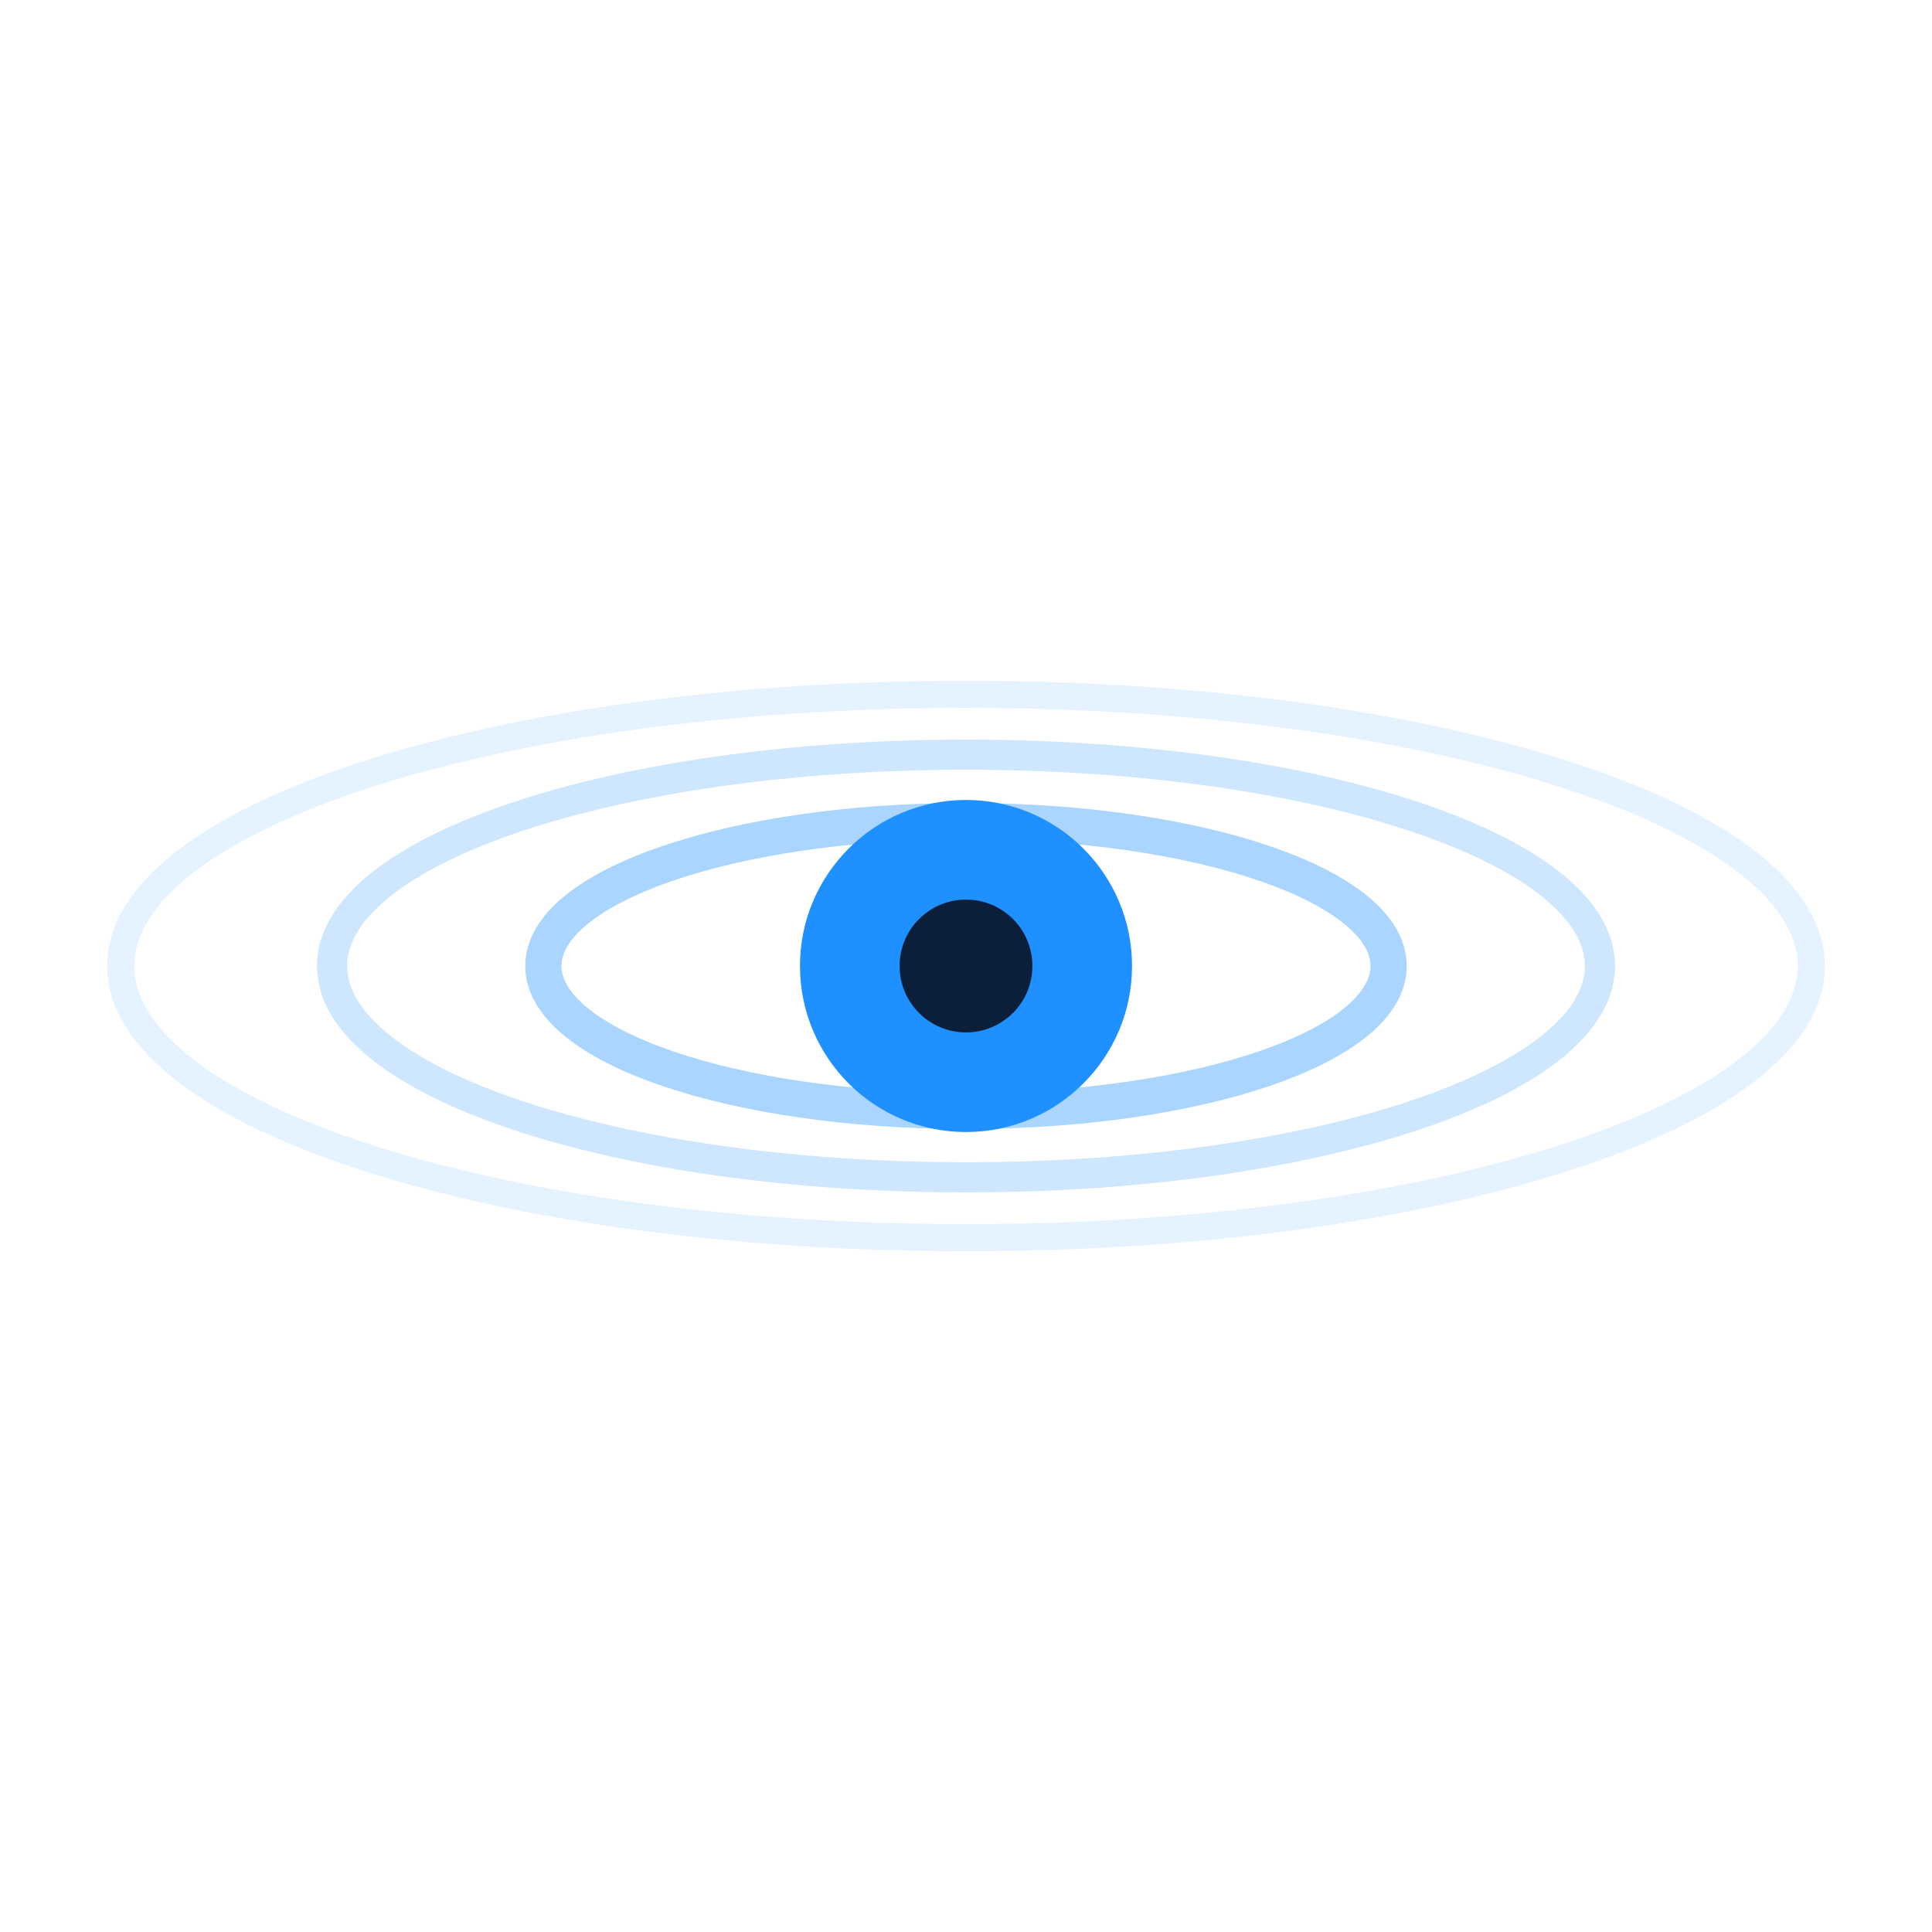
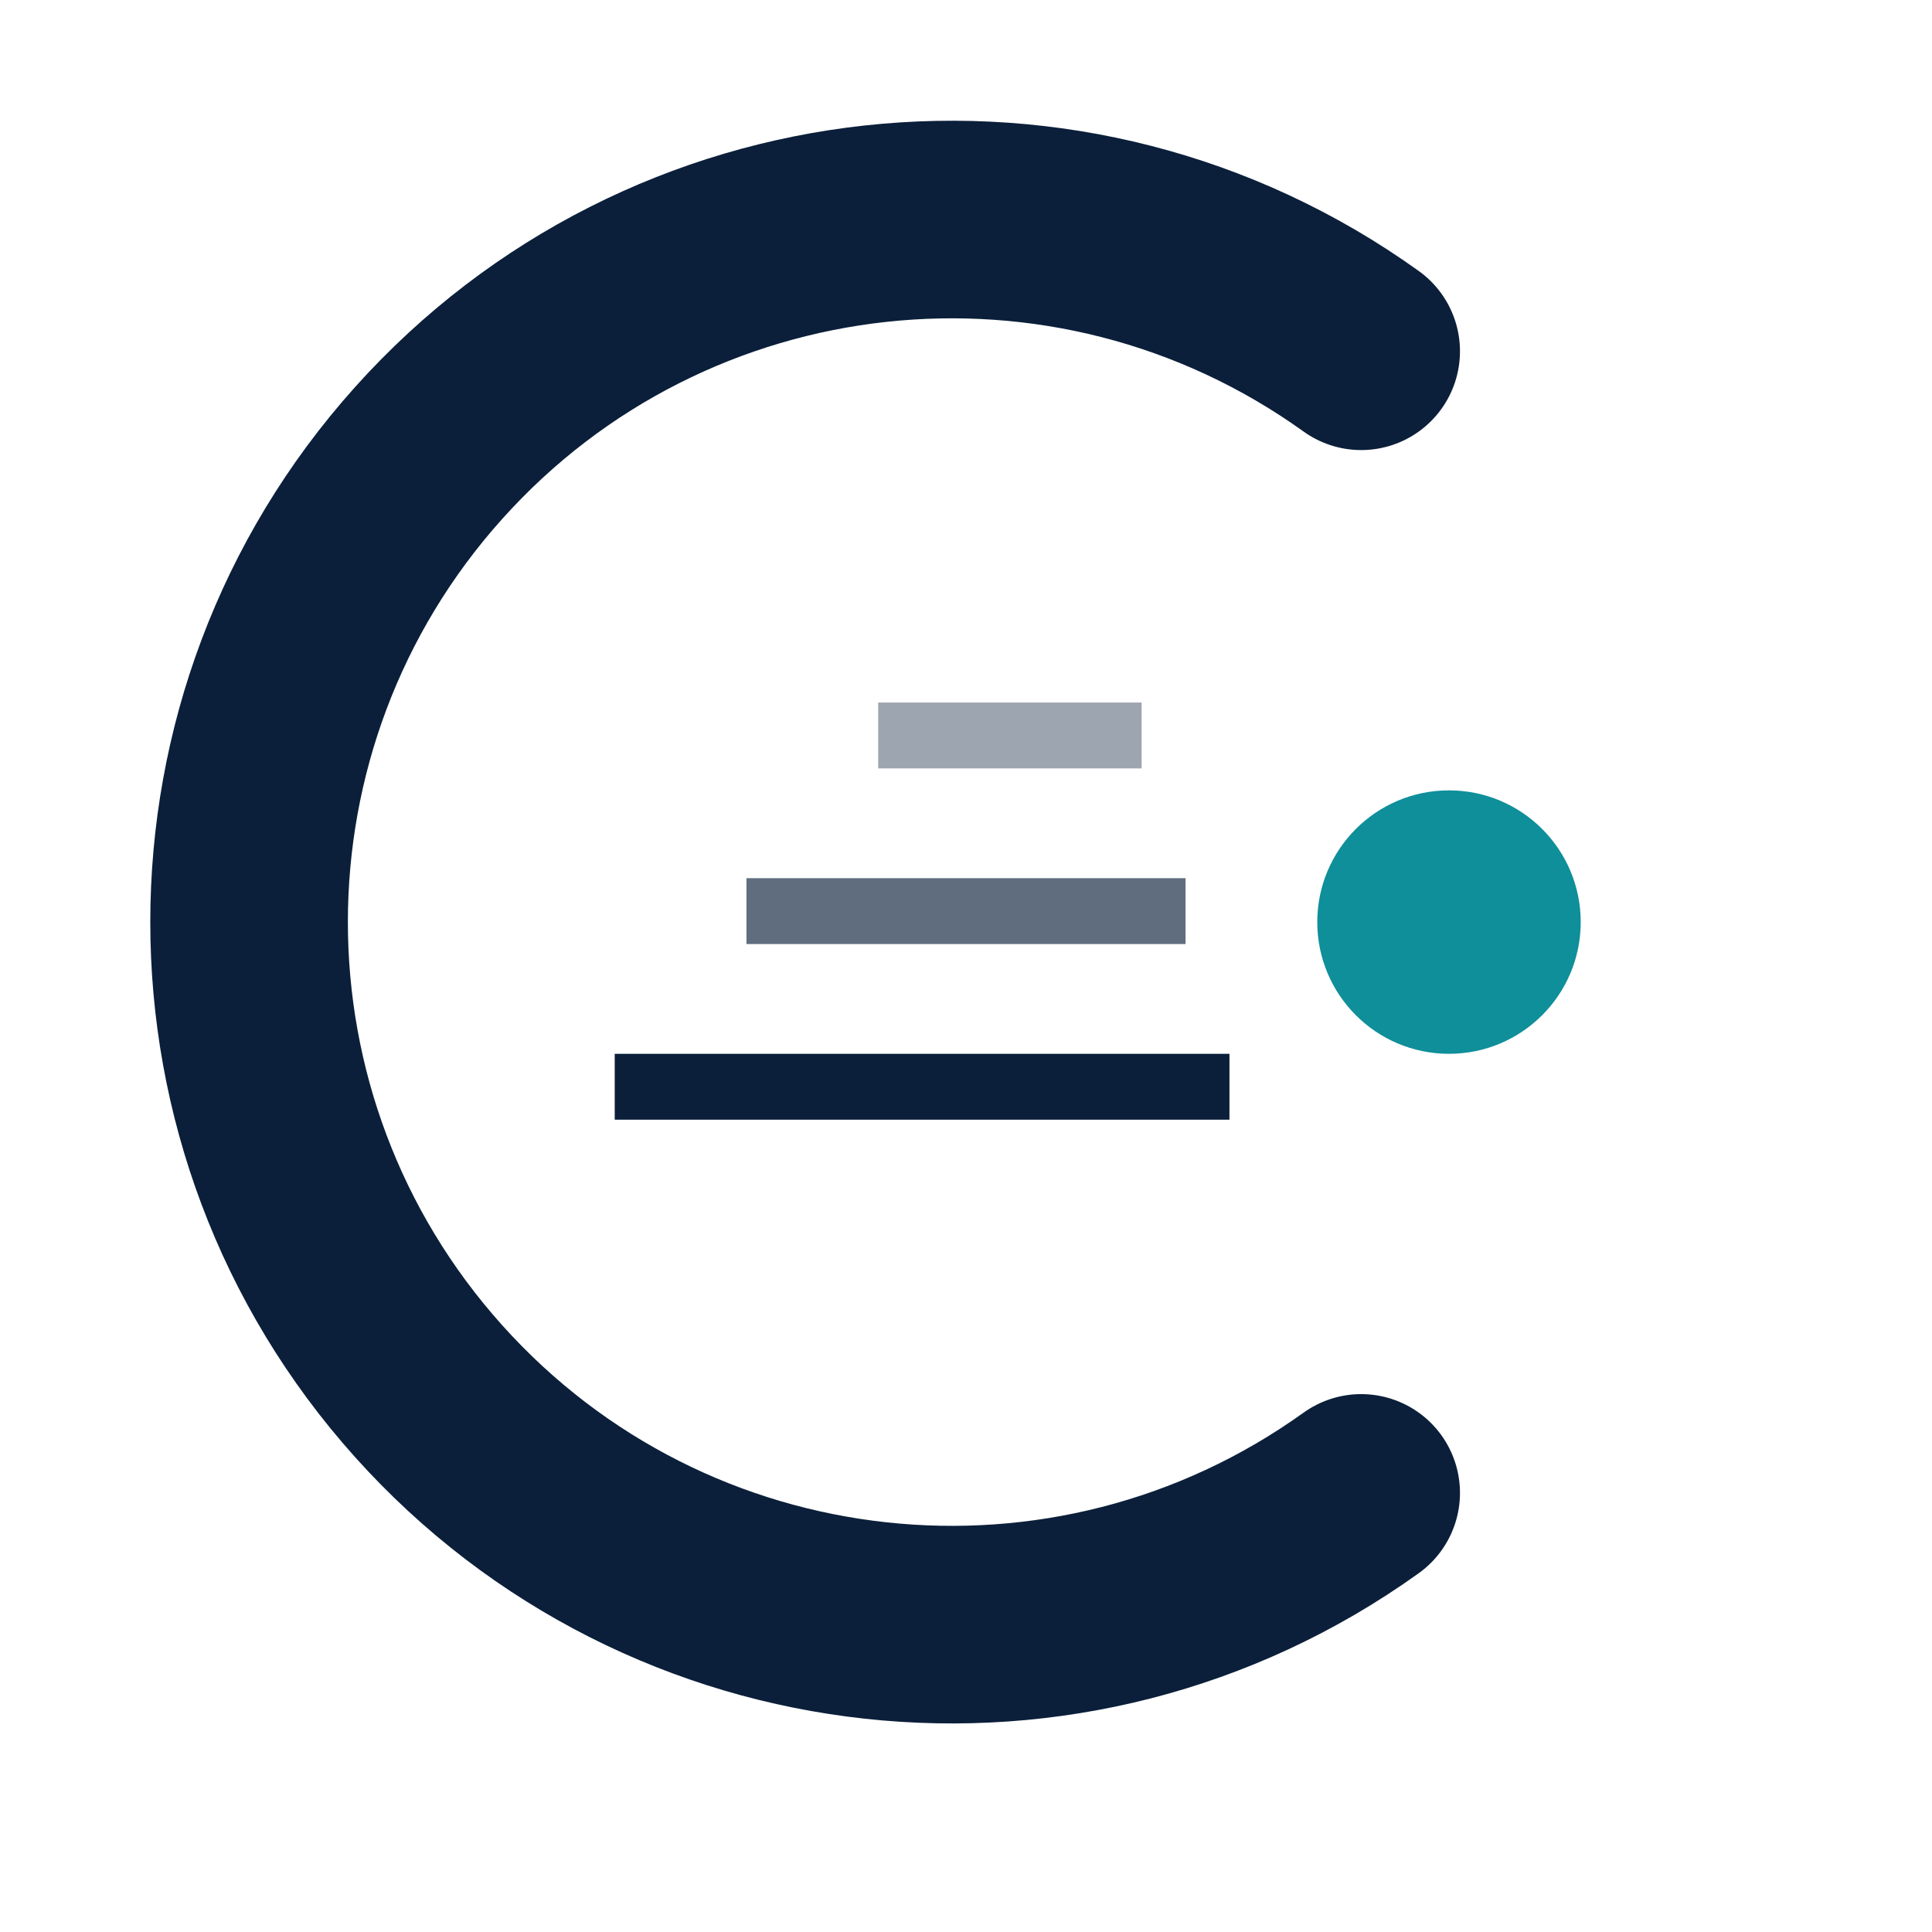
- <svg xmlns="http://www.w3.org/2000/svg" viewBox="0 0 64 64" width="64" height="64">
-   <g transform="translate(32, 32)">
-     <ellipse cx="0" cy="0" rx="28" ry="9" fill="none" stroke="#1e90ff" stroke-width="0.9" opacity="0.12" />
-     <ellipse cx="0" cy="0" rx="21" ry="7" fill="none" stroke="#1e90ff" stroke-width="1.0" opacity="0.22" />
-     <ellipse cx="0" cy="0" rx="14" ry="4.8" fill="none" stroke="#1e90ff" stroke-width="1.2" opacity="0.38" />
-     <circle cx="0" cy="0" r="5.5" fill="#1e90ff" />
-     <circle cx="0" cy="0" r="2.2" fill="#0b1f3a" />
-   </g>
+ <svg xmlns="http://www.w3.org/2000/svg" viewBox="0 0 88 88" width="88" height="88" role="img" aria-label="Cygnus mark">
+   <path d="M 62 16 A 32 32 0 1 0 62 68" fill="none" stroke="#0b1f3a" stroke-width="9" stroke-linecap="round" />
+   <circle cx="66" cy="42" r="6" fill="#0E8F9A" />
+   <rect x="40" y="32" width="12" height="3" fill="#0b1f3a" opacity="0.40" />
+   <rect x="34" y="40" width="20" height="3" fill="#0b1f3a" opacity="0.65" />
+   <rect x="28" y="48" width="28" height="3" fill="#0b1f3a" opacity="1" />
</svg>
